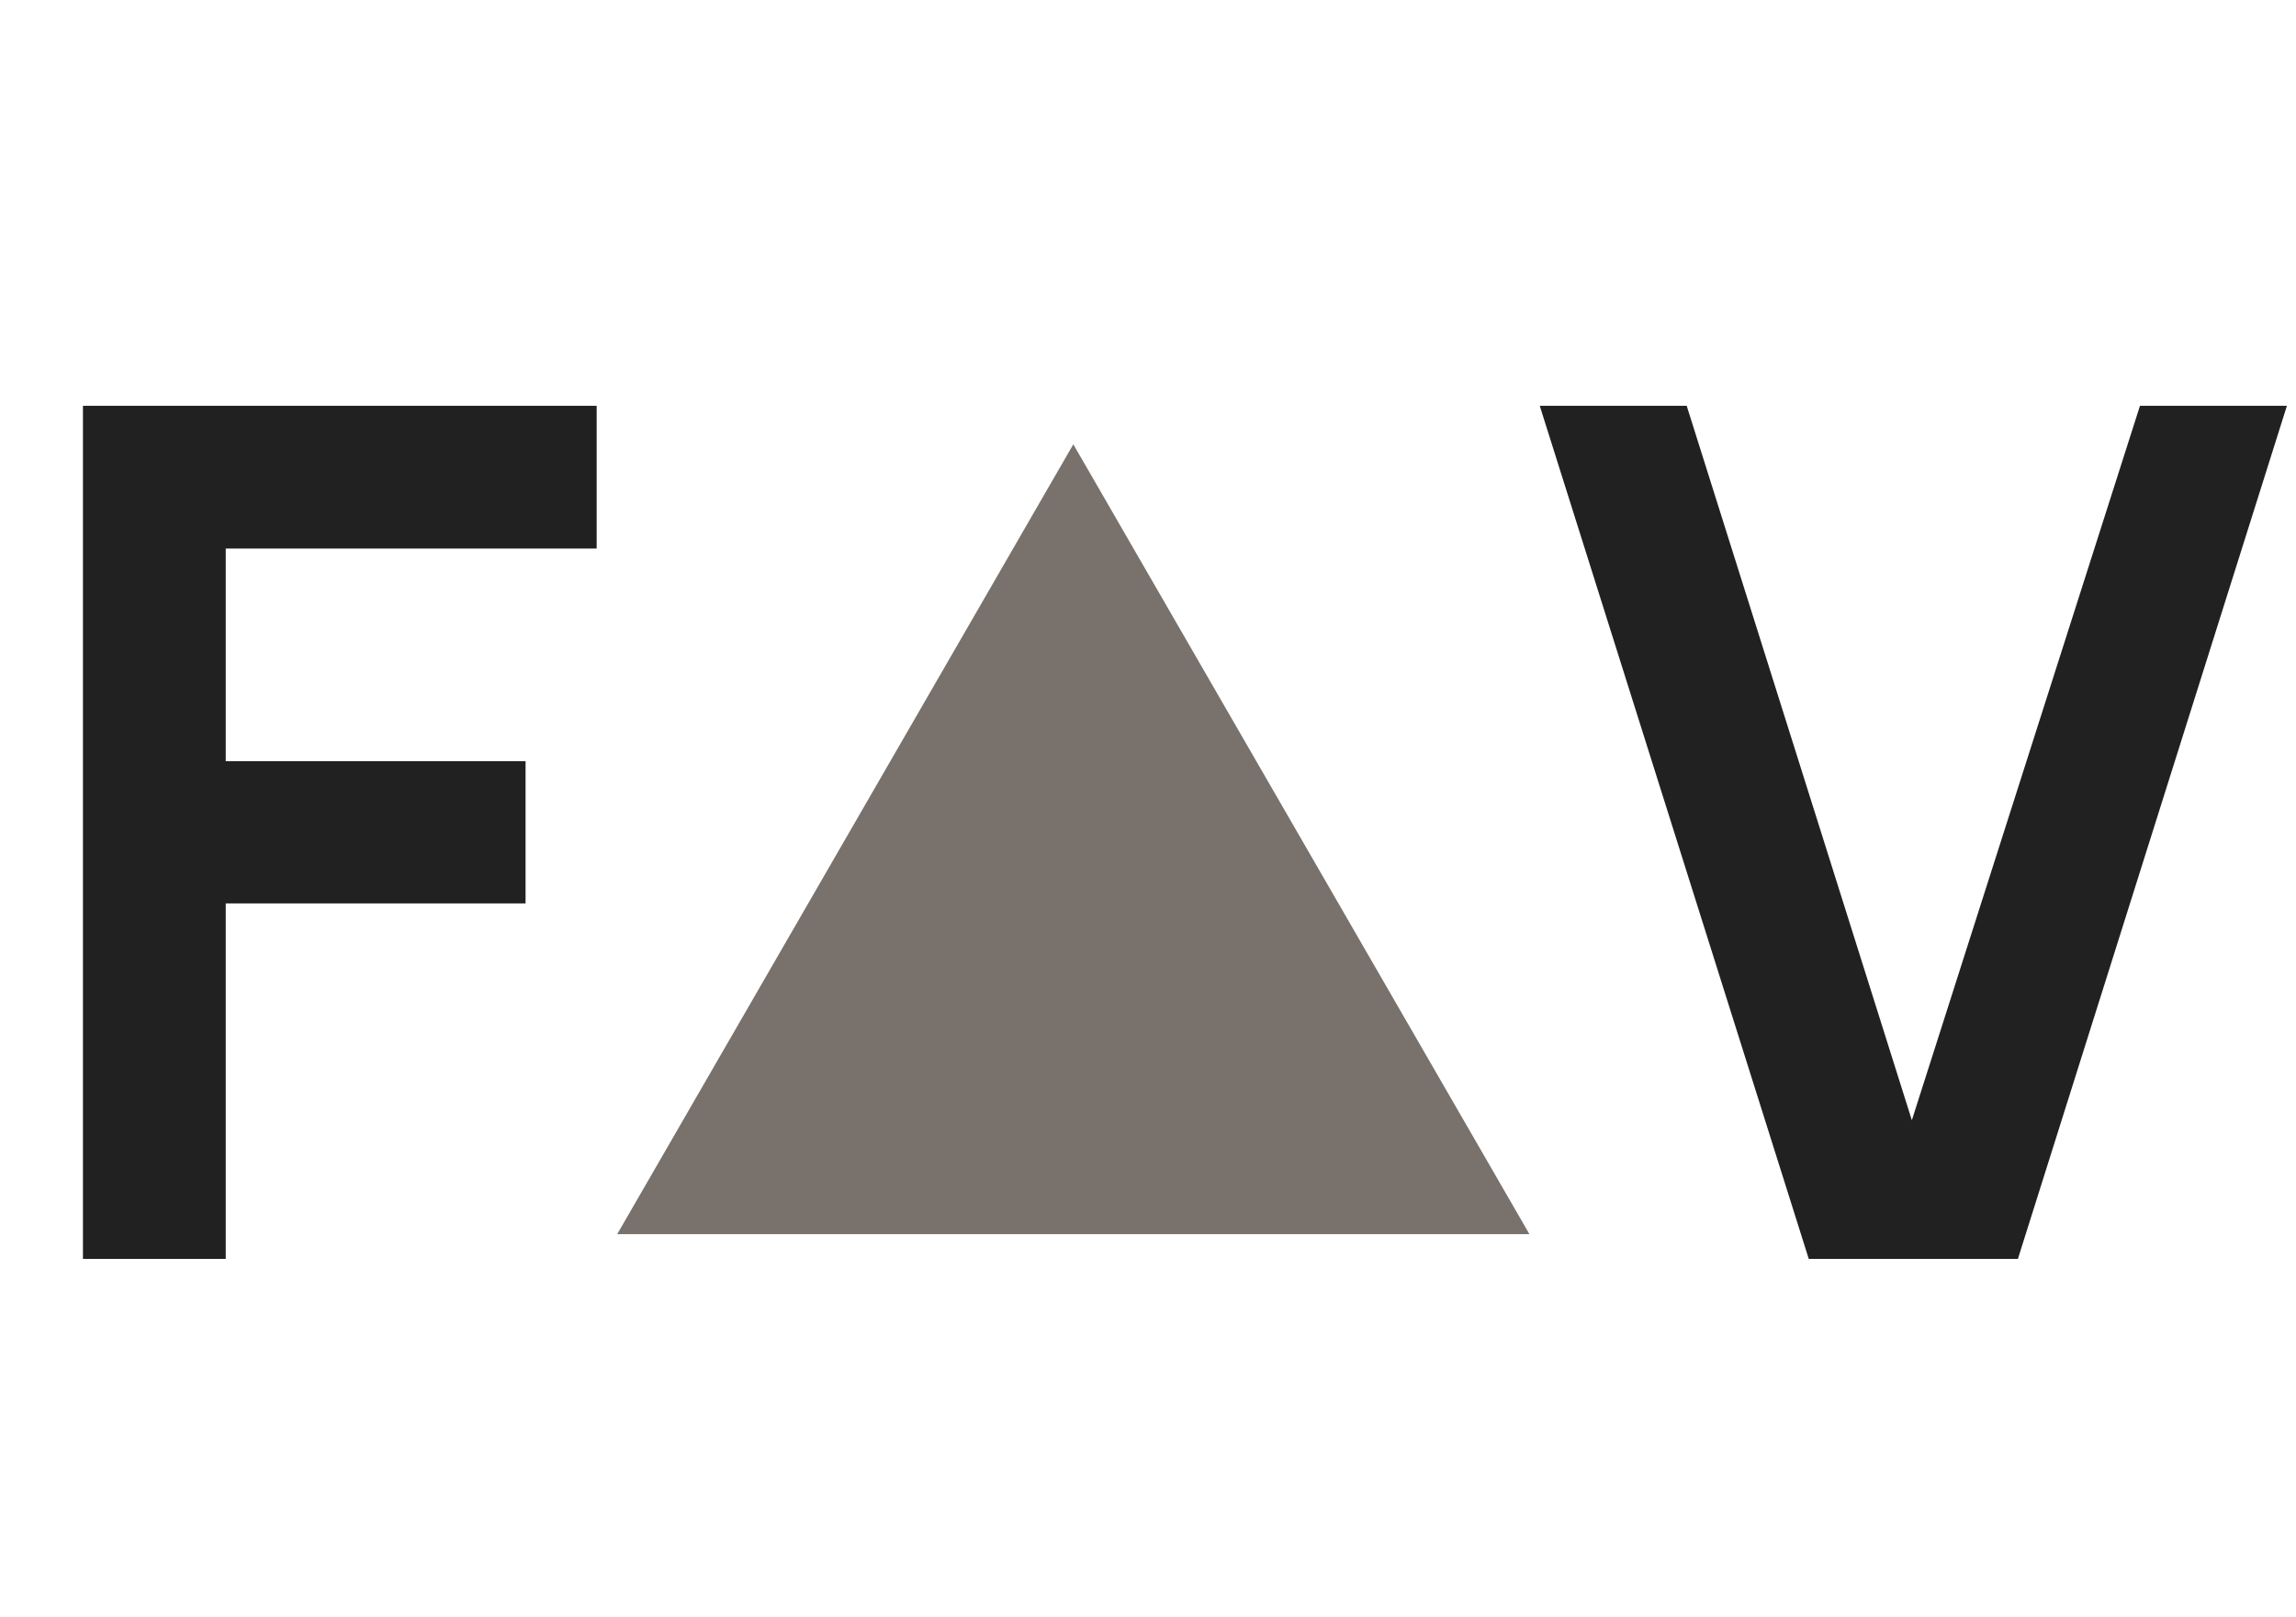
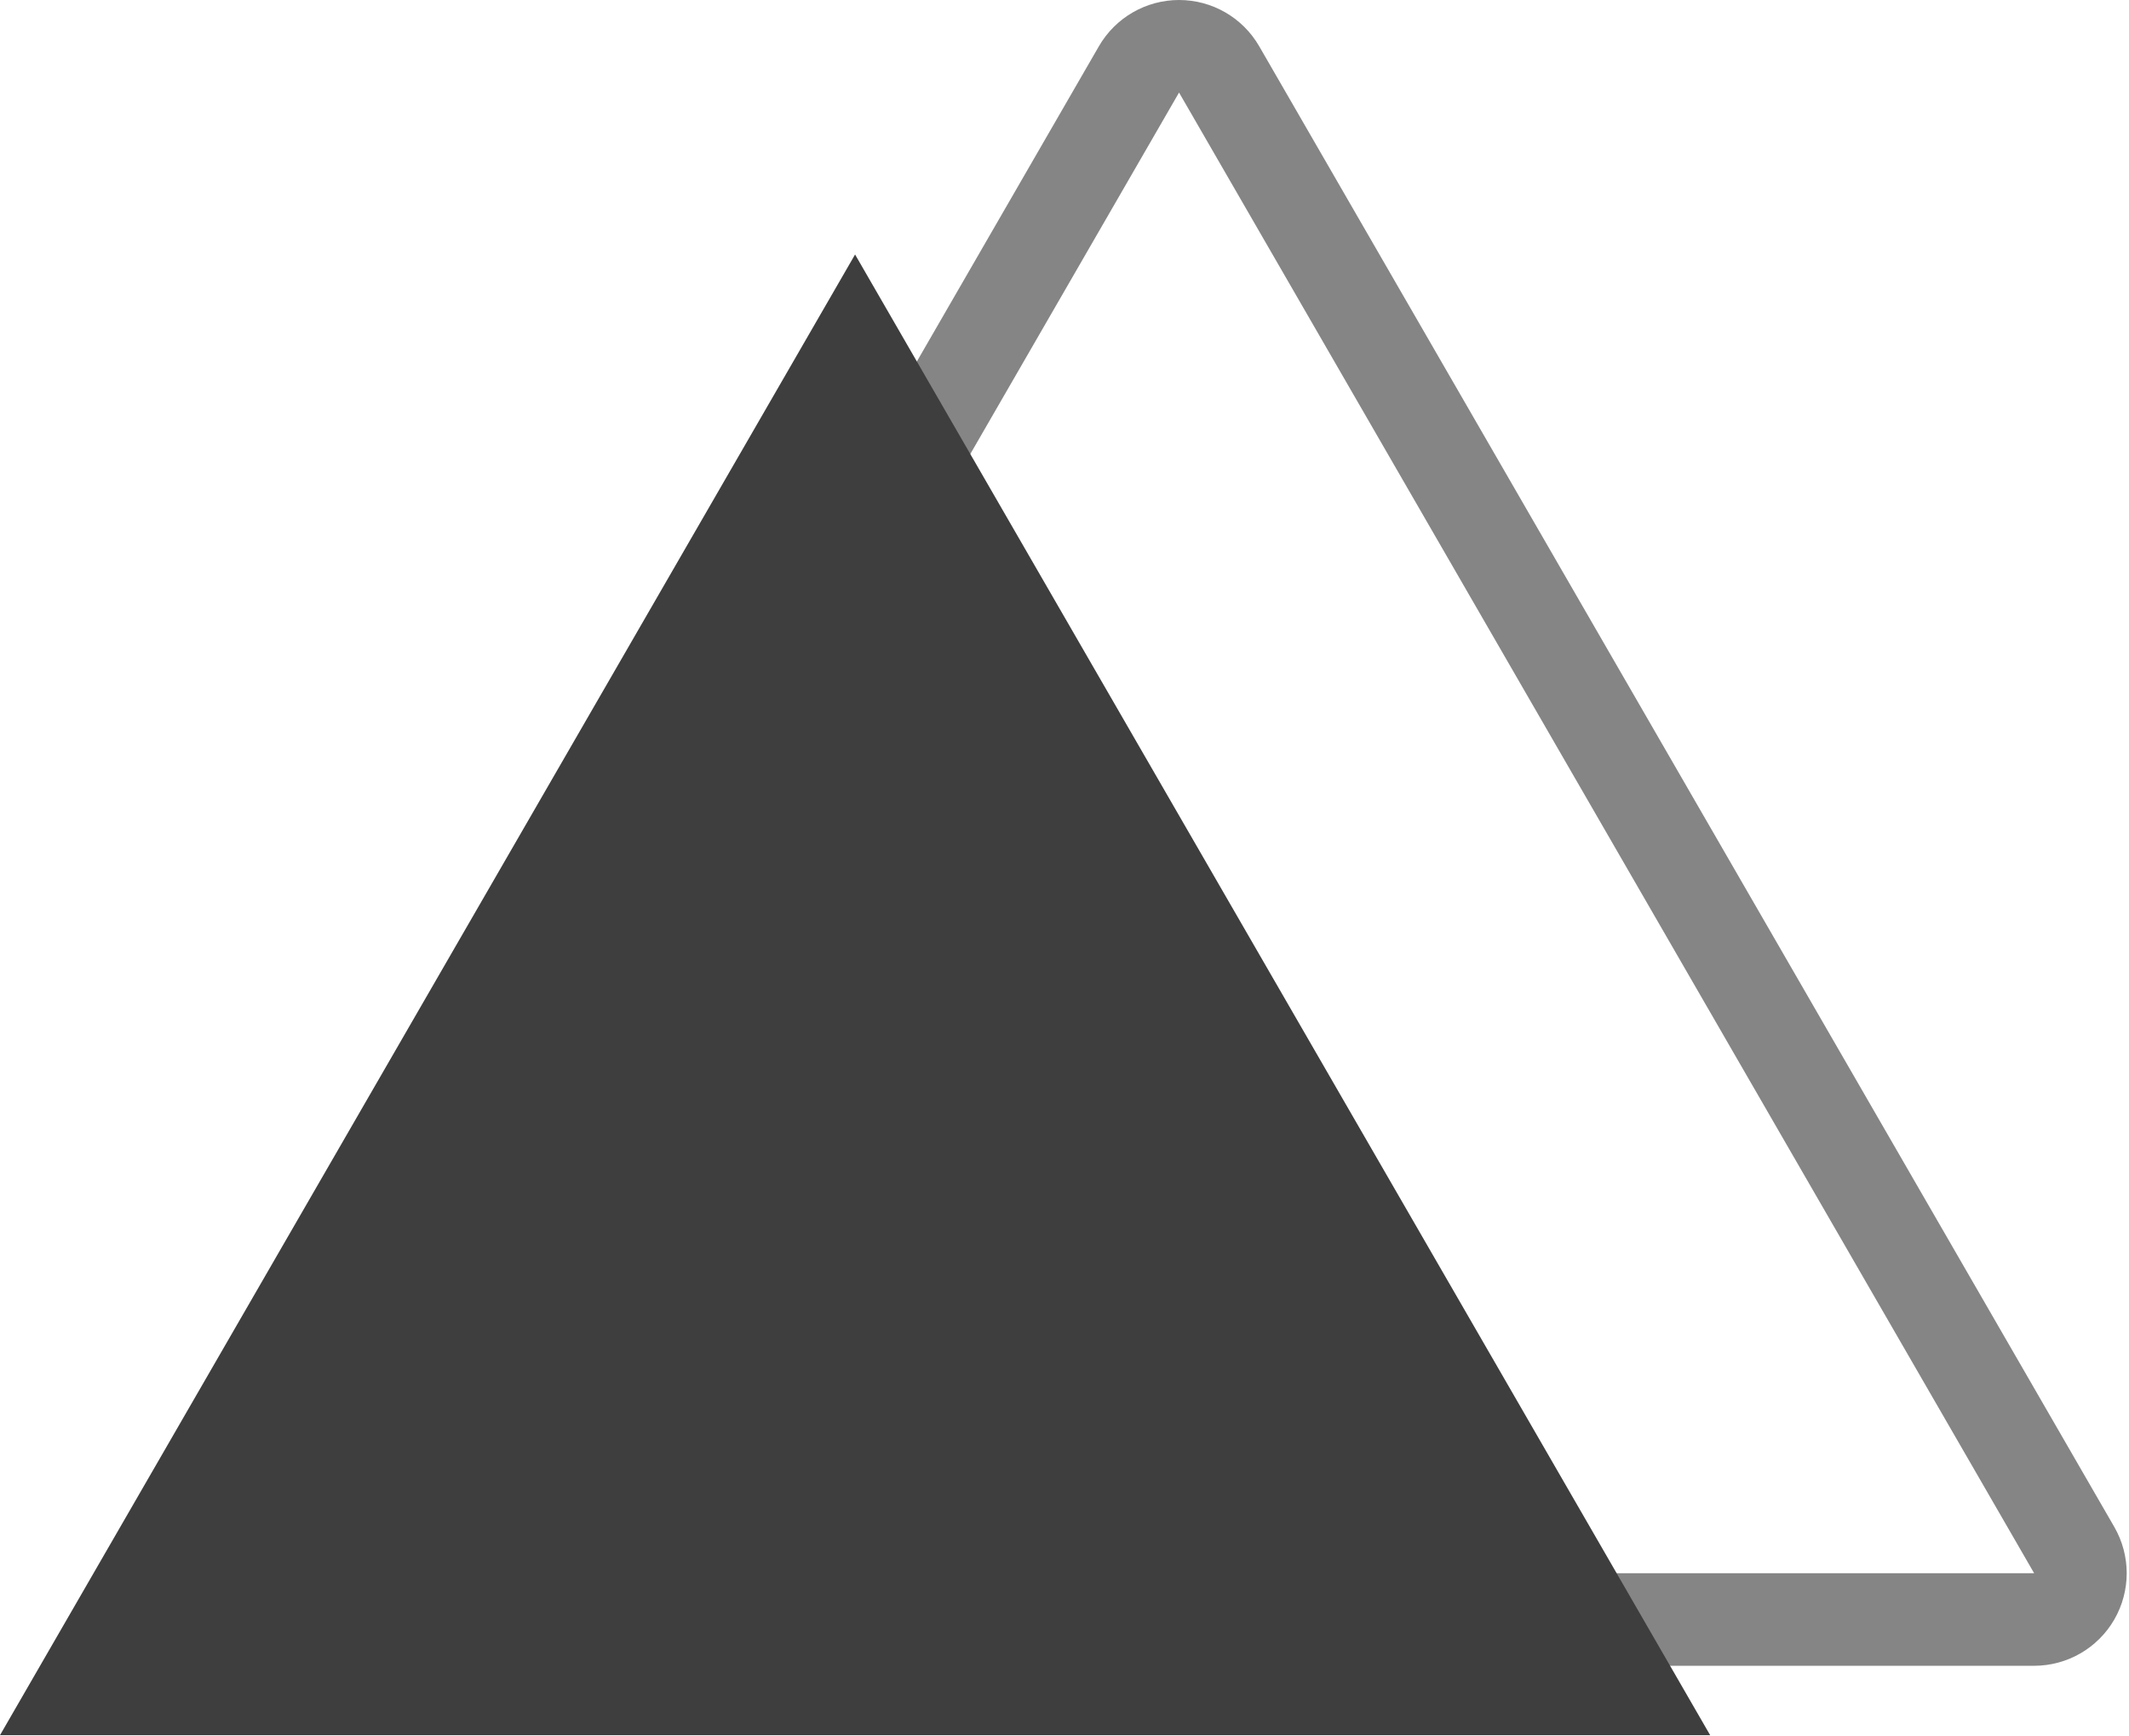
- <svg xmlns="http://www.w3.org/2000/svg" viewBox="0 0 186 131" fill="none">
-   <path d="M6.72 102H18.288V73.2H42.576V61.68H18.288V44.448H48.336V32.88H6.72V102ZM146.528 102H163.472L185.264 32.88H173.36L154.88 90.768L136.64 32.88H124.736L146.528 102Z" fill="#212121" />
-   <path d="M86.95 36L123.901 100H86.95H50L86.95 36Z" fill="#78716C" />
+ <svg xmlns="http://www.w3.org/2000/svg" viewBox="0 0 92 75" fill="none">
+   <path d="M52.682 3C52.325 2.381 51.665 2 50.95 2C50.236 2 49.576 2.381 49.218 3L12.268 67C11.911 67.619 11.911 68.381 12.268 69C12.625 69.619 13.286 70 14 70H50.95H87.901C88.615 70 89.276 69.619 89.633 69C89.99 68.381 89.99 67.619 89.633 67L52.682 3Z" stroke="#707070" stroke-opacity="0.85" stroke-width="4" stroke-linejoin="round" />
+   <path d="M36.95 11L73.901 75H36.95H0L36.95 11Z" fill="#3E3E3E" />
</svg>
